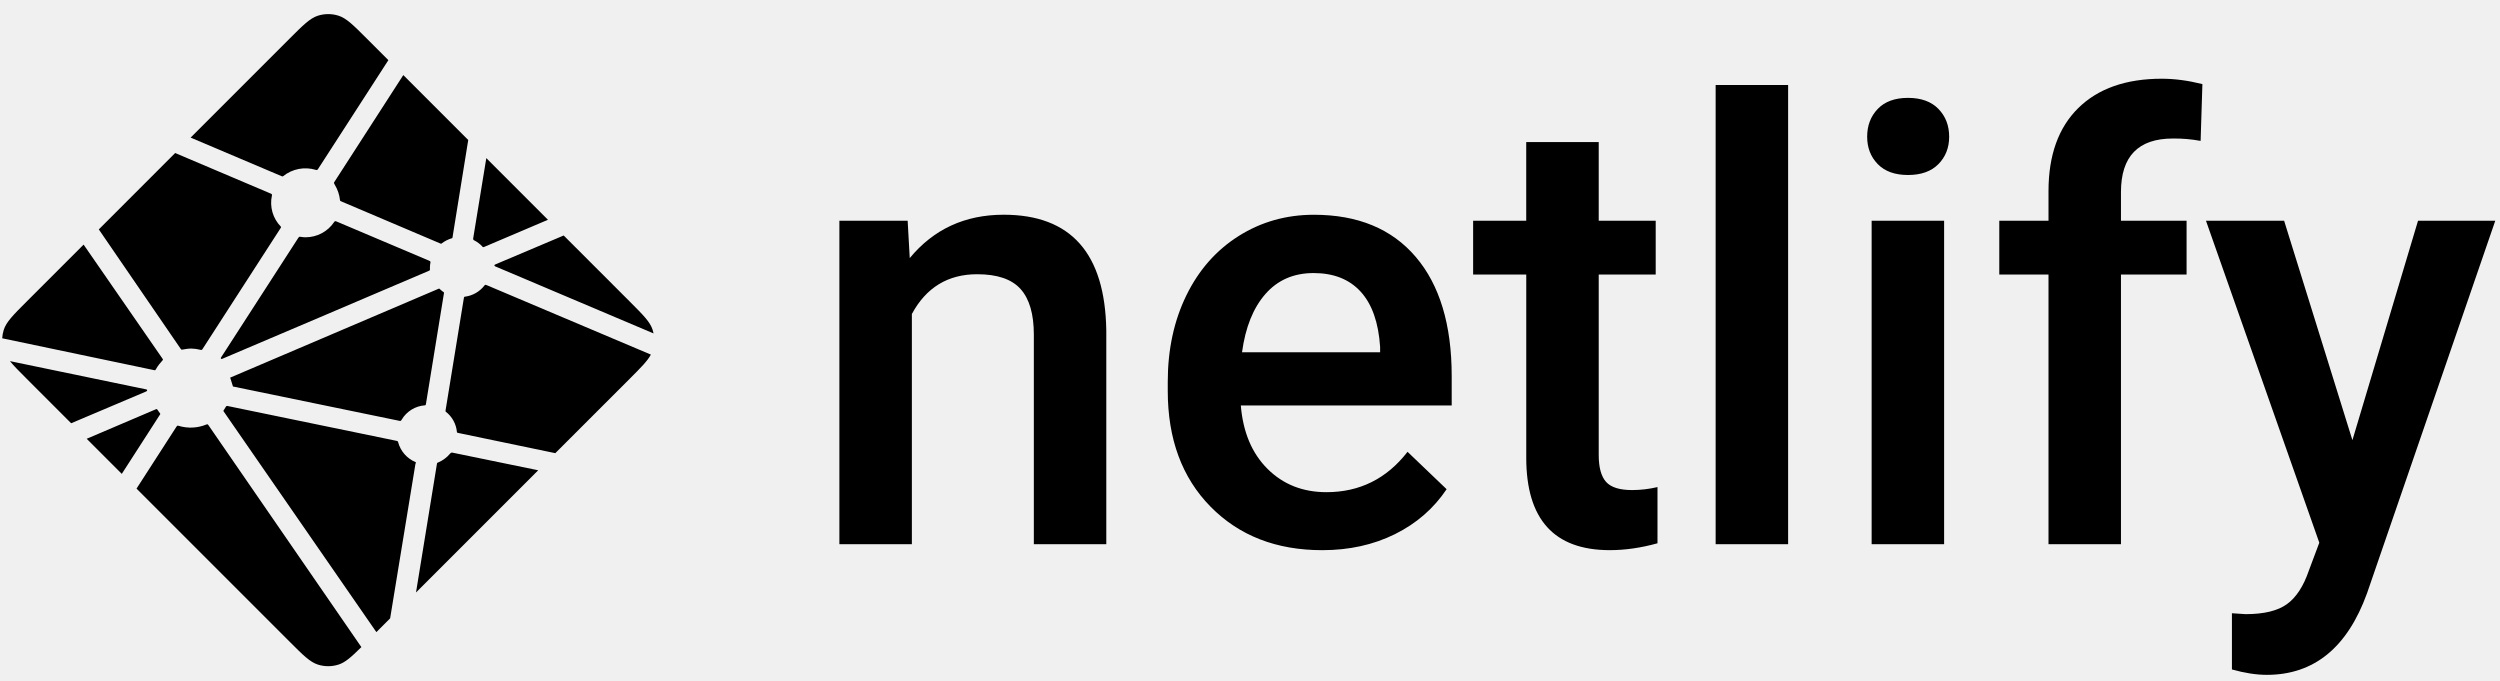
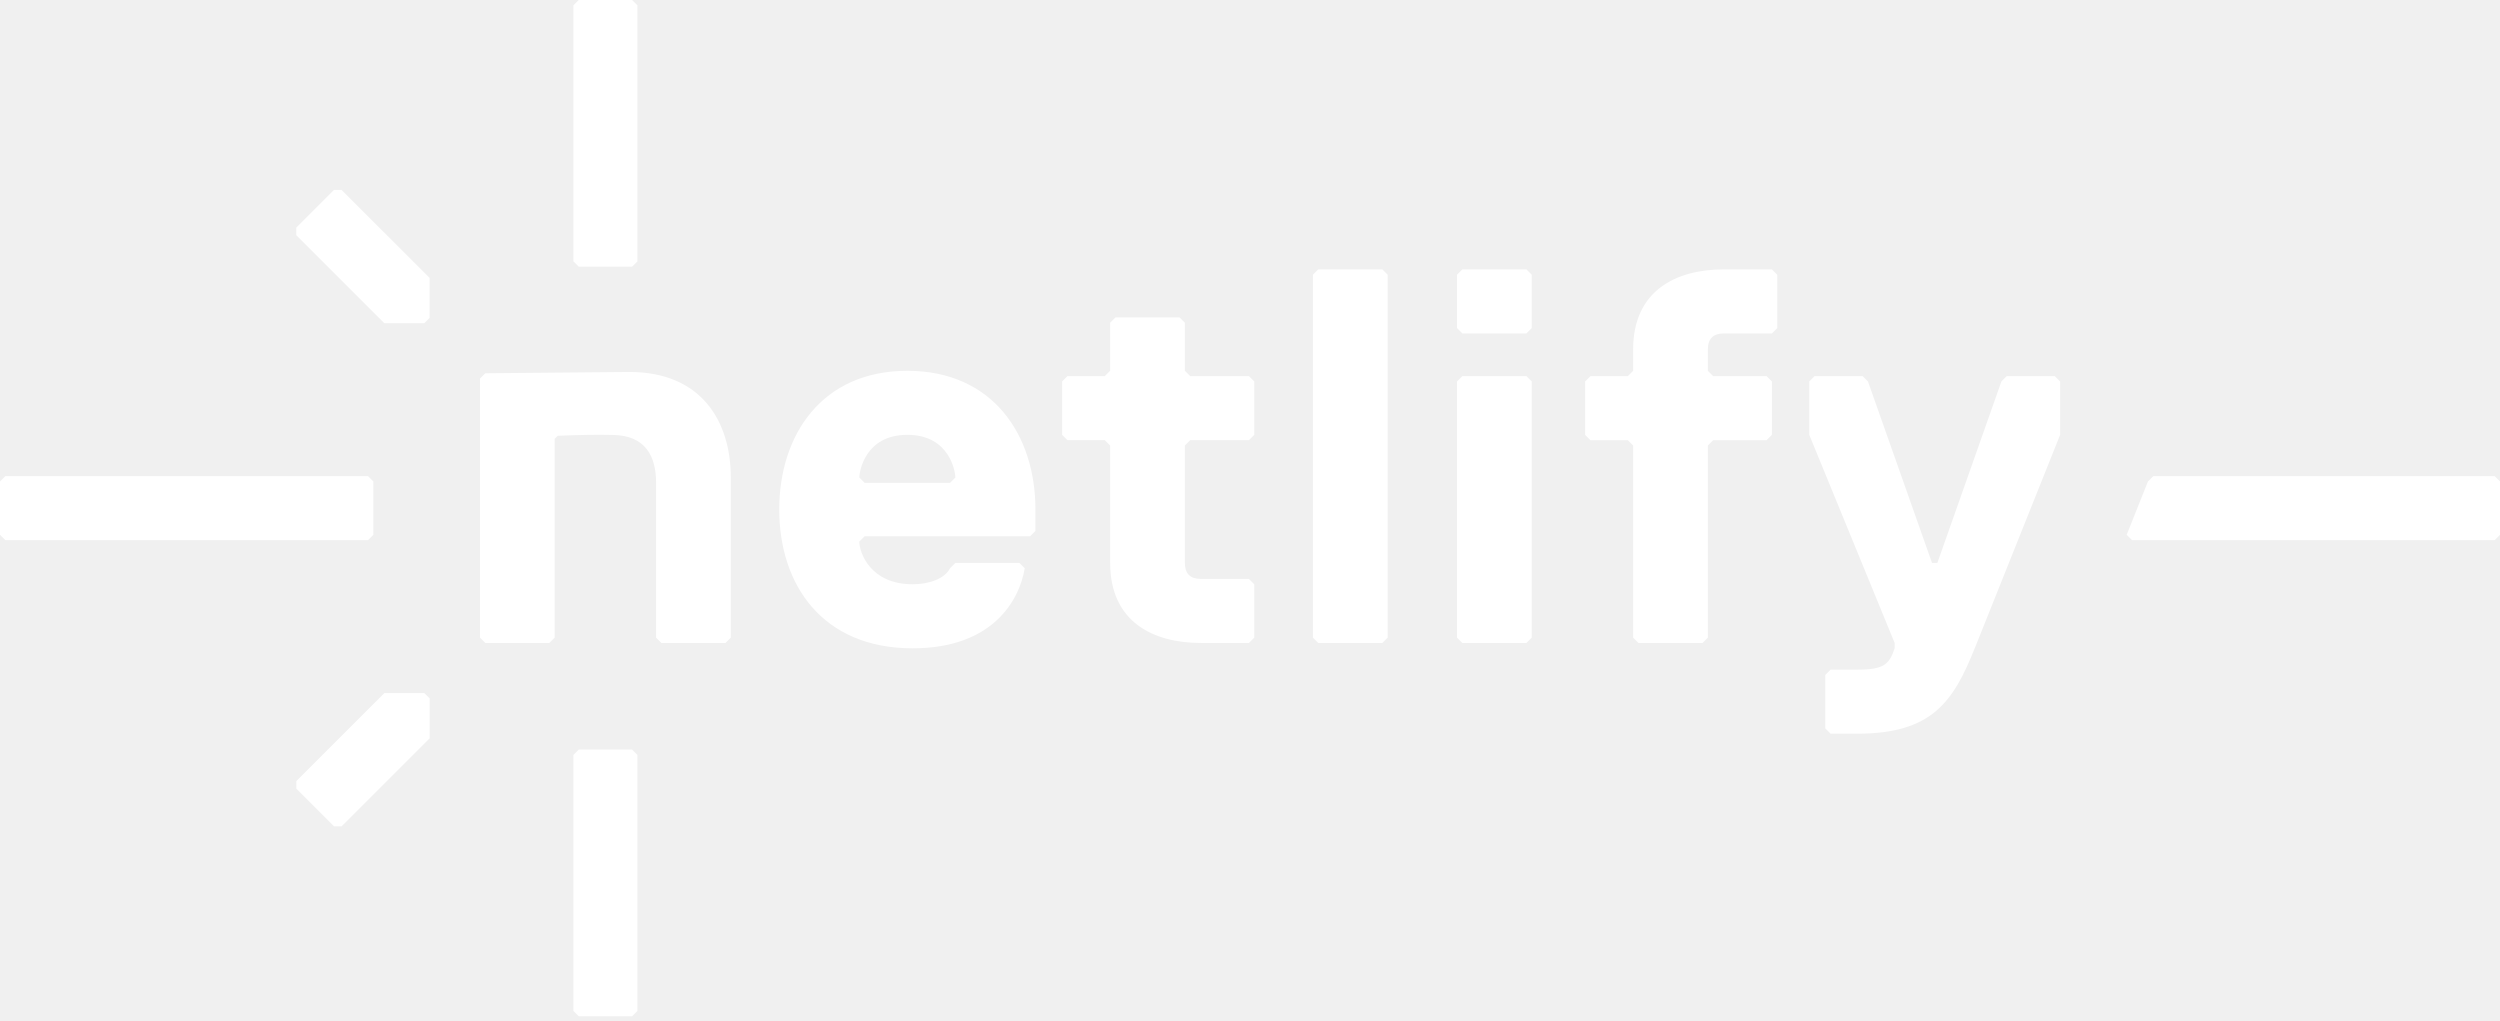
- <svg xmlns="http://www.w3.org/2000/svg" width="147" height="40">
-   <g fill-rule="evenodd">
-     <path d="m53.37 12.978.123 2.198c1.403-1.7 3.245-2.55 5.525-2.55 3.951 0 5.962 2.268 6.032 6.804v12.568h-4.26v-12.322c0-1.207-.26-2.1-.78-2.681-.52-.58-1.371-.87-2.552-.87-1.719 0-3 .78-3.84 2.338v13.535h-4.262v-19.02h4.016zm24.378 19.372c-2.7 0-4.89-.852-6.567-2.557-1.678-1.705-2.517-3.976-2.517-6.812v-.527c0-1.898.365-3.595 1.096-5.089.73-1.494 1.757-2.657 3.078-3.49 1.321-.831 2.794-1.247 4.42-1.247 2.583 0 4.58.826 5.988 2.478 1.41 1.653 2.114 3.99 2.114 7.014v1.723h-12.4c.13 1.57.652 2.812 1.57 3.726s2.073 1.371 3.464 1.371c1.952 0 3.542-.79 4.77-2.373l2.297 2.198c-.76 1.136-1.774 2.018-3.042 2.645-1.269.627-2.692.94-4.27.94zm-.508-16.294c-1.17 0-2.113.41-2.832 1.23-.72.82-1.178 1.963-1.377 3.428h8.12v-.317c-.094-1.43-.474-2.51-1.14-3.243-.667-.732-1.59-1.098-2.771-1.098zm16.765-7.7v4.623h3.35v3.164h-3.35v10.617c0 .726.144 1.25.43 1.573.286.322.798.483 1.535.483a6.55 6.55 0 0 0 1.49-.176v3.305c-.97.27-1.905.404-2.806.404-3.273 0-4.91-1.81-4.91-5.431v-10.776h-3.124v-3.164h3.122v-4.623h4.261zm11.137 23.643h-4.262v-27h4.262zm9.172 0h-4.262v-19.02h4.262zm-4.525-23.96c0-.655.207-1.2.622-1.634.416-.433 1.009-.65 1.78-.65.772 0 1.368.217 1.79.65.42.434.63.979.63 1.635 0 .644-.21 1.18-.63 1.608-.422.428-1.018.642-1.79.642-.771 0-1.364-.214-1.78-.642-.415-.427-.622-.964-.622-1.608zm10.663 23.96v-15.857h-2.894v-3.164h2.894v-1.74c0-2.11.584-3.738 1.753-4.887 1.17-1.148 2.806-1.722 4.91-1.722.749 0 1.544.105 2.386.316l-.105 3.34a8.375 8.375 0 0 0 -1.631-.14c-2.035 0-3.052 1.048-3.052 3.146v1.687h3.858v3.164h-3.858v15.856h-4.261zm17.87-6.117 3.858-12.903h4.542l-7.54 21.903c-1.158 3.199-3.122 4.799-5.893 4.799-.62 0-1.304-.106-2.052-.317v-3.305l.807.053c1.075 0 1.885-.196 2.429-.589.543-.392.973-1.051 1.289-1.977l.613-1.635-6.664-18.932h4.595z" fill="currentColor" />
-     <path fill-rule="nonzero" d="m27.887 14.135-.014-.006c-.008-.003-.016-.006-.023-.013a.11.11 0 0 1 -.028-.093l.773-4.726 3.625 3.626-3.77 1.604a.083.083 0 0 1 -.033.006h-.015c-.005-.003-.01-.007-.02-.017a1.716 1.716 0 0 0 -.495-.381zm5.258-.288 3.876 3.876c.805.806 1.208 1.208 1.355 1.674.022.069.04.138.054.209l-9.263-3.923a.728.728 0 0 0 -.015-.006c-.037-.015-.08-.032-.08-.07s.044-.056.081-.071l.012-.005zm5.127 7.003c-.2.376-.59.766-1.25 1.427l-4.37 4.369-5.652-1.177-.03-.006c-.05-.008-.103-.017-.103-.062a1.706 1.706 0 0 0 -.655-1.193c-.023-.023-.017-.059-.01-.092 0-.005 0-.01.002-.014l1.063-6.526.004-.022c.006-.05.015-.108.06-.108a1.73 1.73 0 0 0 1.16-.665c.009-.01.015-.021.027-.027.032-.015.07 0 .103.014l9.65 4.082zm-6.625 6.801-7.186 7.186 1.23-7.56.002-.01c.001-.01.003-.02.006-.029.01-.024.036-.034.061-.044l.012-.005a1.85 1.85 0 0 0 .695-.517c.024-.028.053-.055.09-.06a.09.09 0 0 1 .029 0l5.06 1.04zm-8.707 8.707-.81.81-8.955-12.942a.424.424 0 0 0 -.01-.014c-.014-.019-.029-.038-.026-.06 0-.016.011-.03.022-.042l.01-.013c.027-.04.05-.08.075-.123l.02-.035.003-.003c.014-.024.027-.047.051-.06.021-.01.05-.006.073-.001l9.921 2.046a.164.164 0 0 1 .076.033c.013.013.016.027.019.043a1.757 1.757 0 0 0 1.028 1.175c.028.014.016.045.003.078a.238.238 0 0 0 -.015.045c-.125.76-1.197 7.298-1.485 9.063zm-1.692 1.691c-.597.591-.949.904-1.347 1.03a2 2 0 0 1 -1.206 0c-.466-.148-.869-.55-1.674-1.356l-8.993-8.993 2.349-3.643c.011-.018.022-.034.04-.047.025-.018.061-.01.091 0a2.434 2.434 0 0 0 1.638-.083c.027-.01.054-.017.075.002a.19.19 0 0 1 .028.032zm-14.088-10.186-2.062-2.063 4.074-1.738a.084.084 0 0 1 .033-.007c.034 0 .054.034.072.065a2.91 2.91 0 0 0 .13.184l.013.016c.012.017.004.034-.008.05l-2.25 3.493zm-2.976-2.976-2.61-2.61c-.444-.444-.766-.766-.99-1.043l7.936 1.646a.84.84 0 0 0 .03.005c.049.008.103.017.103.063 0 .05-.059.073-.109.092l-.023.01zm-4.054-4.995a2 2 0 0 1 .09-.495c.148-.466.55-.868 1.356-1.674l3.34-3.34a2175.525 2175.525 0 0 0 4.626 6.687c.027.036.057.076.026.106-.146.161-.292.337-.395.528a.16.16 0 0 1 -.05.062c-.013.008-.027.005-.042.002h-.002l-8.95-1.877zm5.68-6.403 4.49-4.491c.423.185 1.96.834 3.333 1.414 1.04.44 1.988.84 2.286.97.03.012.057.024.07.054.008.018.004.041 0 .06a2.003 2.003 0 0 0 .523 1.828c.03.03 0 .073-.026.11l-.014.021-4.56 7.063c-.012.02-.023.037-.043.05-.024.015-.058.008-.086.001a2.274 2.274 0 0 0 -.543-.074c-.164 0-.342.03-.522.063h-.001c-.02.003-.038.007-.054-.005a.21.21 0 0 1 -.045-.051l-4.808-7.013zm5.398-5.398 5.814-5.814c.805-.805 1.208-1.208 1.674-1.355a2 2 0 0 1 1.206 0c.466.147.869.55 1.674 1.355l1.26 1.26-4.136 6.403a.155.155 0 0 1 -.041.048c-.025.017-.06.01-.09 0a2.097 2.097 0 0 0 -1.92.37c-.027.028-.067.012-.101-.003-.54-.235-4.74-2.01-5.341-2.265zm12.506-3.676 3.818 3.818-.92 5.698v.015a.135.135 0 0 1 -.008.038c-.01.02-.03.024-.05.03a1.83 1.83 0 0 0 -.548.273.154.154 0 0 0 -.02.017c-.011.012-.022.023-.04.025a.114.114 0 0 1 -.043-.007l-5.818-2.472-.011-.005c-.037-.015-.081-.033-.081-.071a2.198 2.198 0 0 0 -.31-.915c-.028-.046-.059-.094-.035-.141zm-3.934 8.605 5.454 2.31c.03.014.063.027.076.058a.106.106 0 0 1 0 .057c-.016.08-.03.171-.03.263v.153c0 .038-.039.054-.075.069l-.011.004c-.864.369-12.13 5.173-12.147 5.173s-.035 0-.052-.017c-.03-.03 0-.072.027-.11a.76.76 0 0 0 .014-.02l4.482-6.94.008-.012c.026-.042.056-.089.104-.089l.045.007c.102.014.192.027.283.027.68 0 1.31-.331 1.69-.897a.16.16 0 0 1 .034-.04c.027-.02.067-.01.098.004zm-6.246 9.185 12.28-5.237s.018 0 .035.017c.067.067.124.112.179.154l.027.017c.025.014.05.03.052.056 0 .01 0 .016-.002.025l-1.051 6.463-.004.026c-.007.05-.014.107-.061.107a1.729 1.729 0 0 0 -1.373.847l-.005.008c-.014.023-.027.045-.05.057-.021.01-.048.006-.07.001l-9.793-2.02c-.01-.002-.152-.519-.163-.52z" fill="currentColor" />
+ <svg xmlns="http://www.w3.org/2000/svg" viewBox="0 0 512 209">
+   <g clip-path="url(#a)" fill="#fff">
+     <path d="M117.436 207.036v-52.432l1.093-1.094h10.923l1.093 1.094v52.432l-1.093 1.094h-10.923l-1.093-1.094ZM117.436 53.523V1.093L118.529 0h10.923l1.093 1.093v52.43l-1.093 1.093h-10.923l-1.093-1.093ZM69.954 169.238h-1.545l-7.722-7.726v-1.545l18.033-18.029 8.178.004 1.097 1.089v8.178l-18.041 18.029ZM69.946 38.892h-1.544l-7.723 7.726v1.545l18.033 18.029 8.178-.004 1.097-1.09v-8.177l-18.04-18.03ZM1.093 97.51h74.278l1.094 1.094v10.922l-1.094 1.094H1.093L0 109.526V98.604l1.093-1.094ZM440.999 97.51h69.911l1.094 1.094v10.922l-1.094 1.094h-74.277l-1.094-1.094 4.366-10.922 1.094-1.094ZM212.056 108.727l-1.093 1.094h-33.884l-1.093 1.093c0 2.187 2.187 8.743 10.93 8.743 3.28 0 6.556-1.093 7.65-3.28l1.093-1.093h13.117l1.093 1.093c-1.093 6.557-6.556 16.397-22.953 16.397-18.58 0-27.327-13.117-27.327-28.417s8.743-28.416 26.233-28.416c17.491 0 26.234 13.117 26.234 28.416v4.374-.004Zm-16.397-10.93c0-1.093-1.093-8.743-9.837-8.743-8.743 0-9.836 7.65-9.836 8.743l1.093 1.094h17.487l1.093-1.094ZM242.66 115.284c0 2.186 1.093 3.28 3.28 3.28h9.836l1.094 1.093v10.93l-1.094 1.094h-9.836c-9.837 0-18.58-4.374-18.58-16.397V91.237l-1.094-1.094h-7.649l-1.094-1.093V78.12l1.094-1.094h7.649l1.094-1.093v-9.837l1.093-1.093h13.117l1.093 1.094v9.836l1.094 1.093h12.023l1.094 1.094v10.93l-1.094 1.093h-12.023l-1.094 1.094v24.047h-.003ZM283.1 131.681h-13.117l-1.094-1.094V56.264l1.094-1.094H283.1l1.093 1.094v74.323l-1.093 1.094ZM312.61 68.287h-13.117l-1.094-1.093v-10.93l1.094-1.094h13.117l1.093 1.094v10.93l-1.093 1.093Zm0 63.394h-13.117l-1.094-1.094V78.124l1.094-1.094h13.117l1.093 1.094v52.463l-1.093 1.094ZM363.98 56.264v10.93l-1.094 1.093h-9.836c-2.187 0-3.281 1.093-3.281 3.28v4.374l1.094 1.093h10.93l1.093 1.094v10.93l-1.093 1.093h-10.93l-1.094 1.093v39.347l-1.093 1.093h-13.117l-1.093-1.093V91.244l-1.094-1.093h-7.649l-1.094-1.093v-10.93l1.094-1.094h7.649l1.094-1.093v-4.374c0-12.023 8.743-16.397 18.58-16.397h9.836l1.094 1.094h.004ZM404.42 132.774c-4.374 10.93-8.743 17.487-24.047 17.487h-5.467l-1.093-1.094v-10.93l1.093-1.093h5.467c5.463 0 6.556-1.094 7.65-4.374v-1.093L370.536 89.05V78.12l1.094-1.094h9.836l1.094 1.094 13.117 37.164h1.093l13.117-37.164 1.093-1.094h9.837l1.093 1.094v10.93l-17.486 43.72-.004.004ZM135.454 131.681l-1.093-1.094.007-31.67c0-5.463-2.148-9.699-8.743-9.836-3.391-.088-7.271-.008-11.416.168l-.619.634.008 40.704-1.094 1.094H99.391l-1.093-1.094V77.539l1.093-1.094 29.51-.267c14.784 0 20.767 10.158 20.767 21.623v32.786l-1.093 1.094h-13.121Z" />
  </g>
+   <defs>
+     <clipPath id="a">
+       <path fill="#fff" d="M0 0h512v208.126H0z" />
+     </clipPath>
+   </defs>
</svg>
